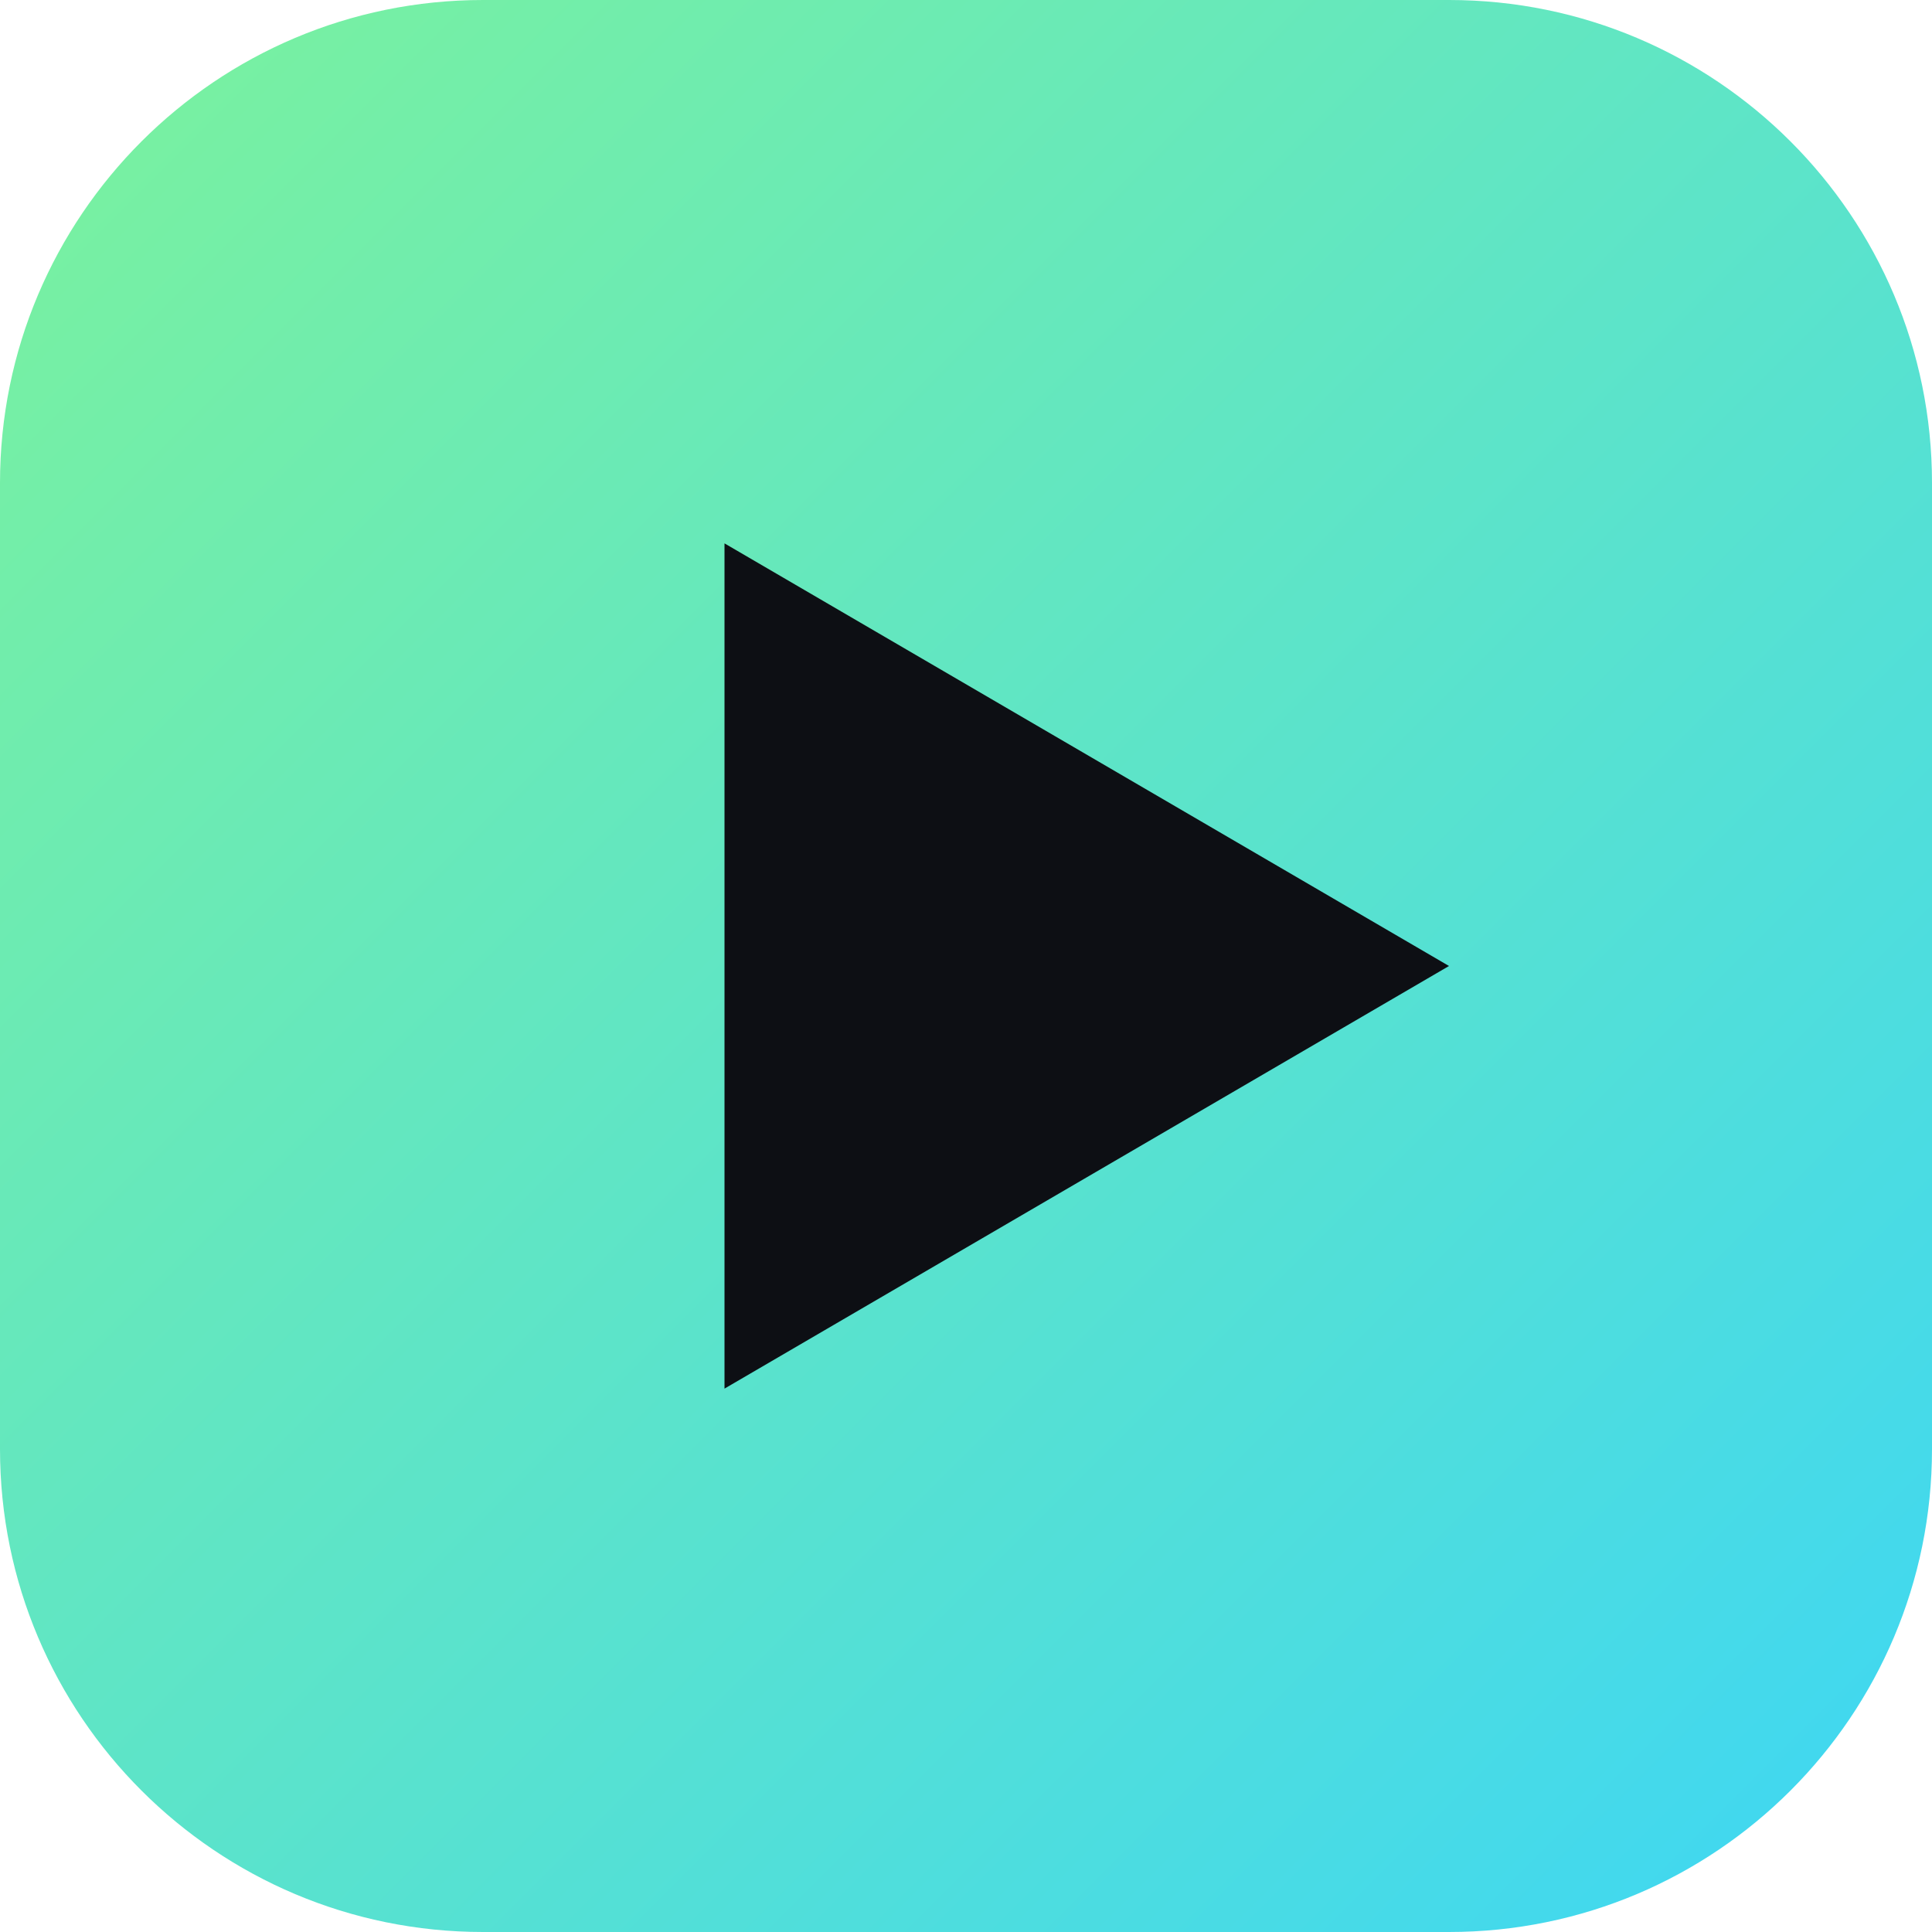
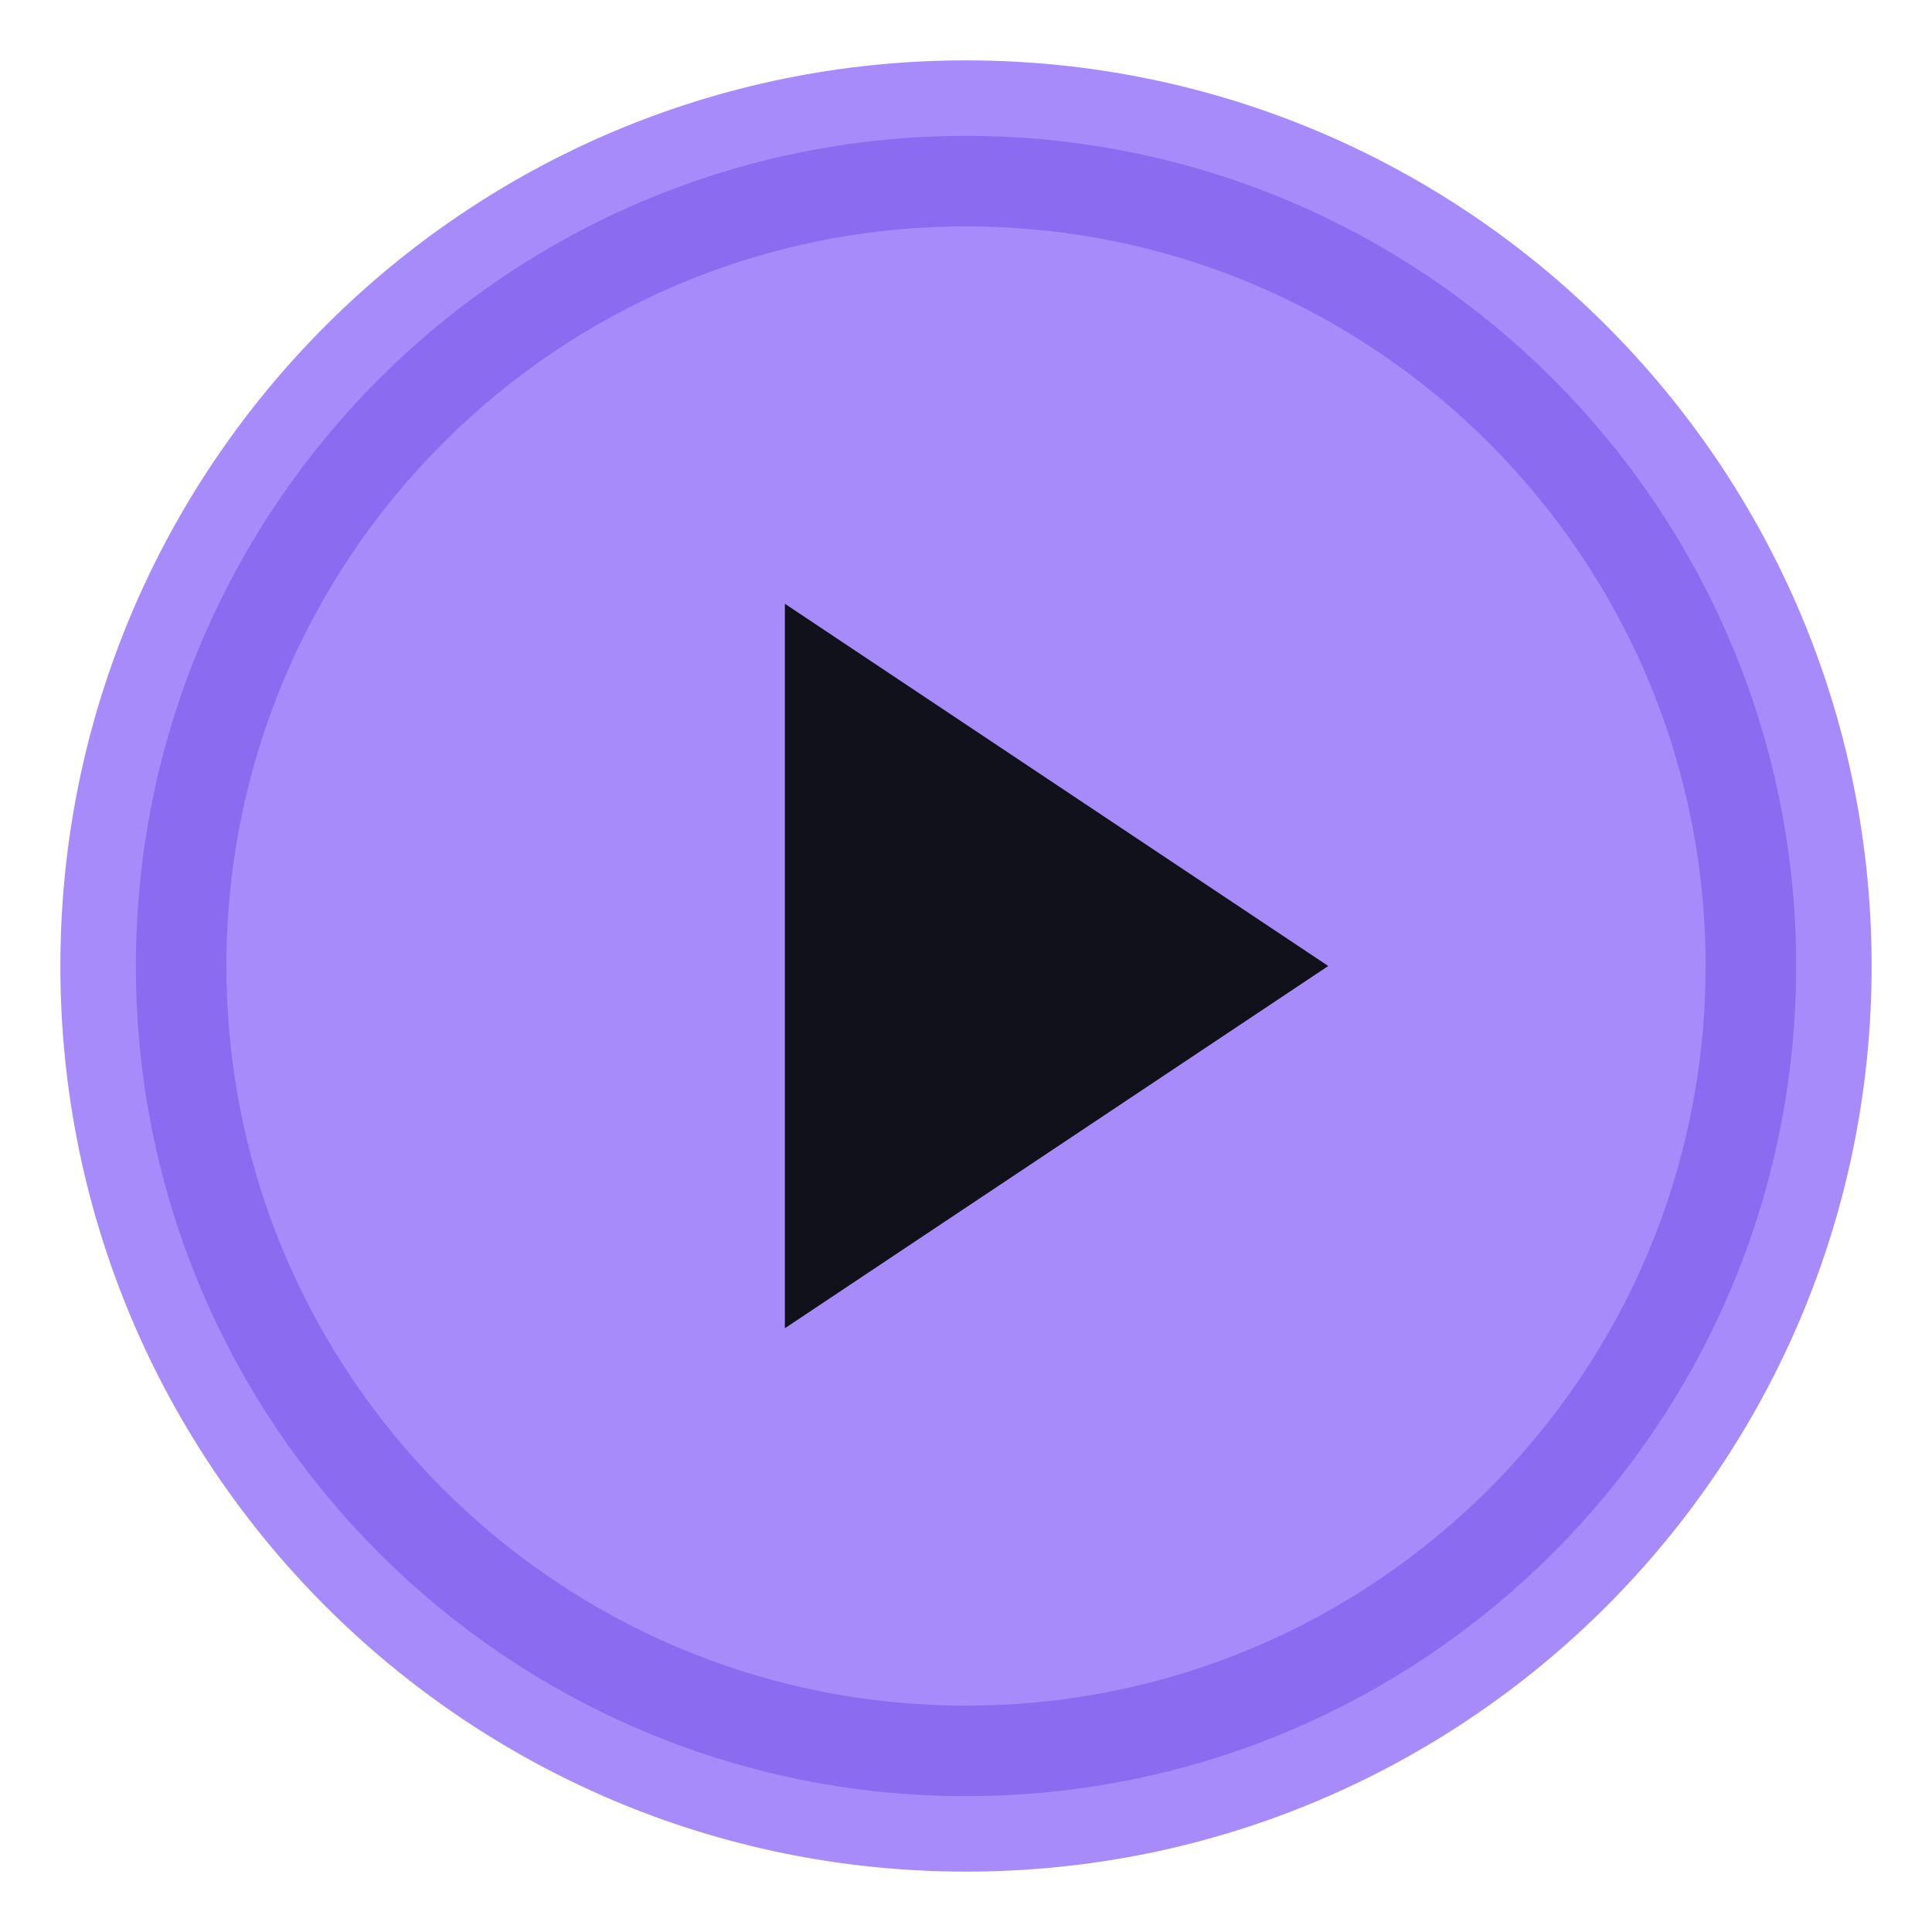
<svg xmlns="http://www.w3.org/2000/svg" viewBox="0 0 64 64">
-   <defs>
-     <linearGradient id="g" x1="0" y1="0" x2="1" y2="1">
-       <stop offset="0" stop-color="#7cf29c" />
-       <stop offset="1" stop-color="#3dd6f5" />
-     </linearGradient>
-   </defs>
-   <rect width="64" height="64" rx="16" fill="url(#g)" />
-   <path d="M24 18l24 14-24 14z" fill="#0d0f14" />
+   <circle cx="32" cy="32" r="30" fill="#a78bfa" />
+   <circle cx="32" cy="32" r="26" fill="none" stroke="#8b6cf0" stroke-width="3" />
+   <path d="M26 20l18 12-18 12z" fill="#10111b" />
</svg>
